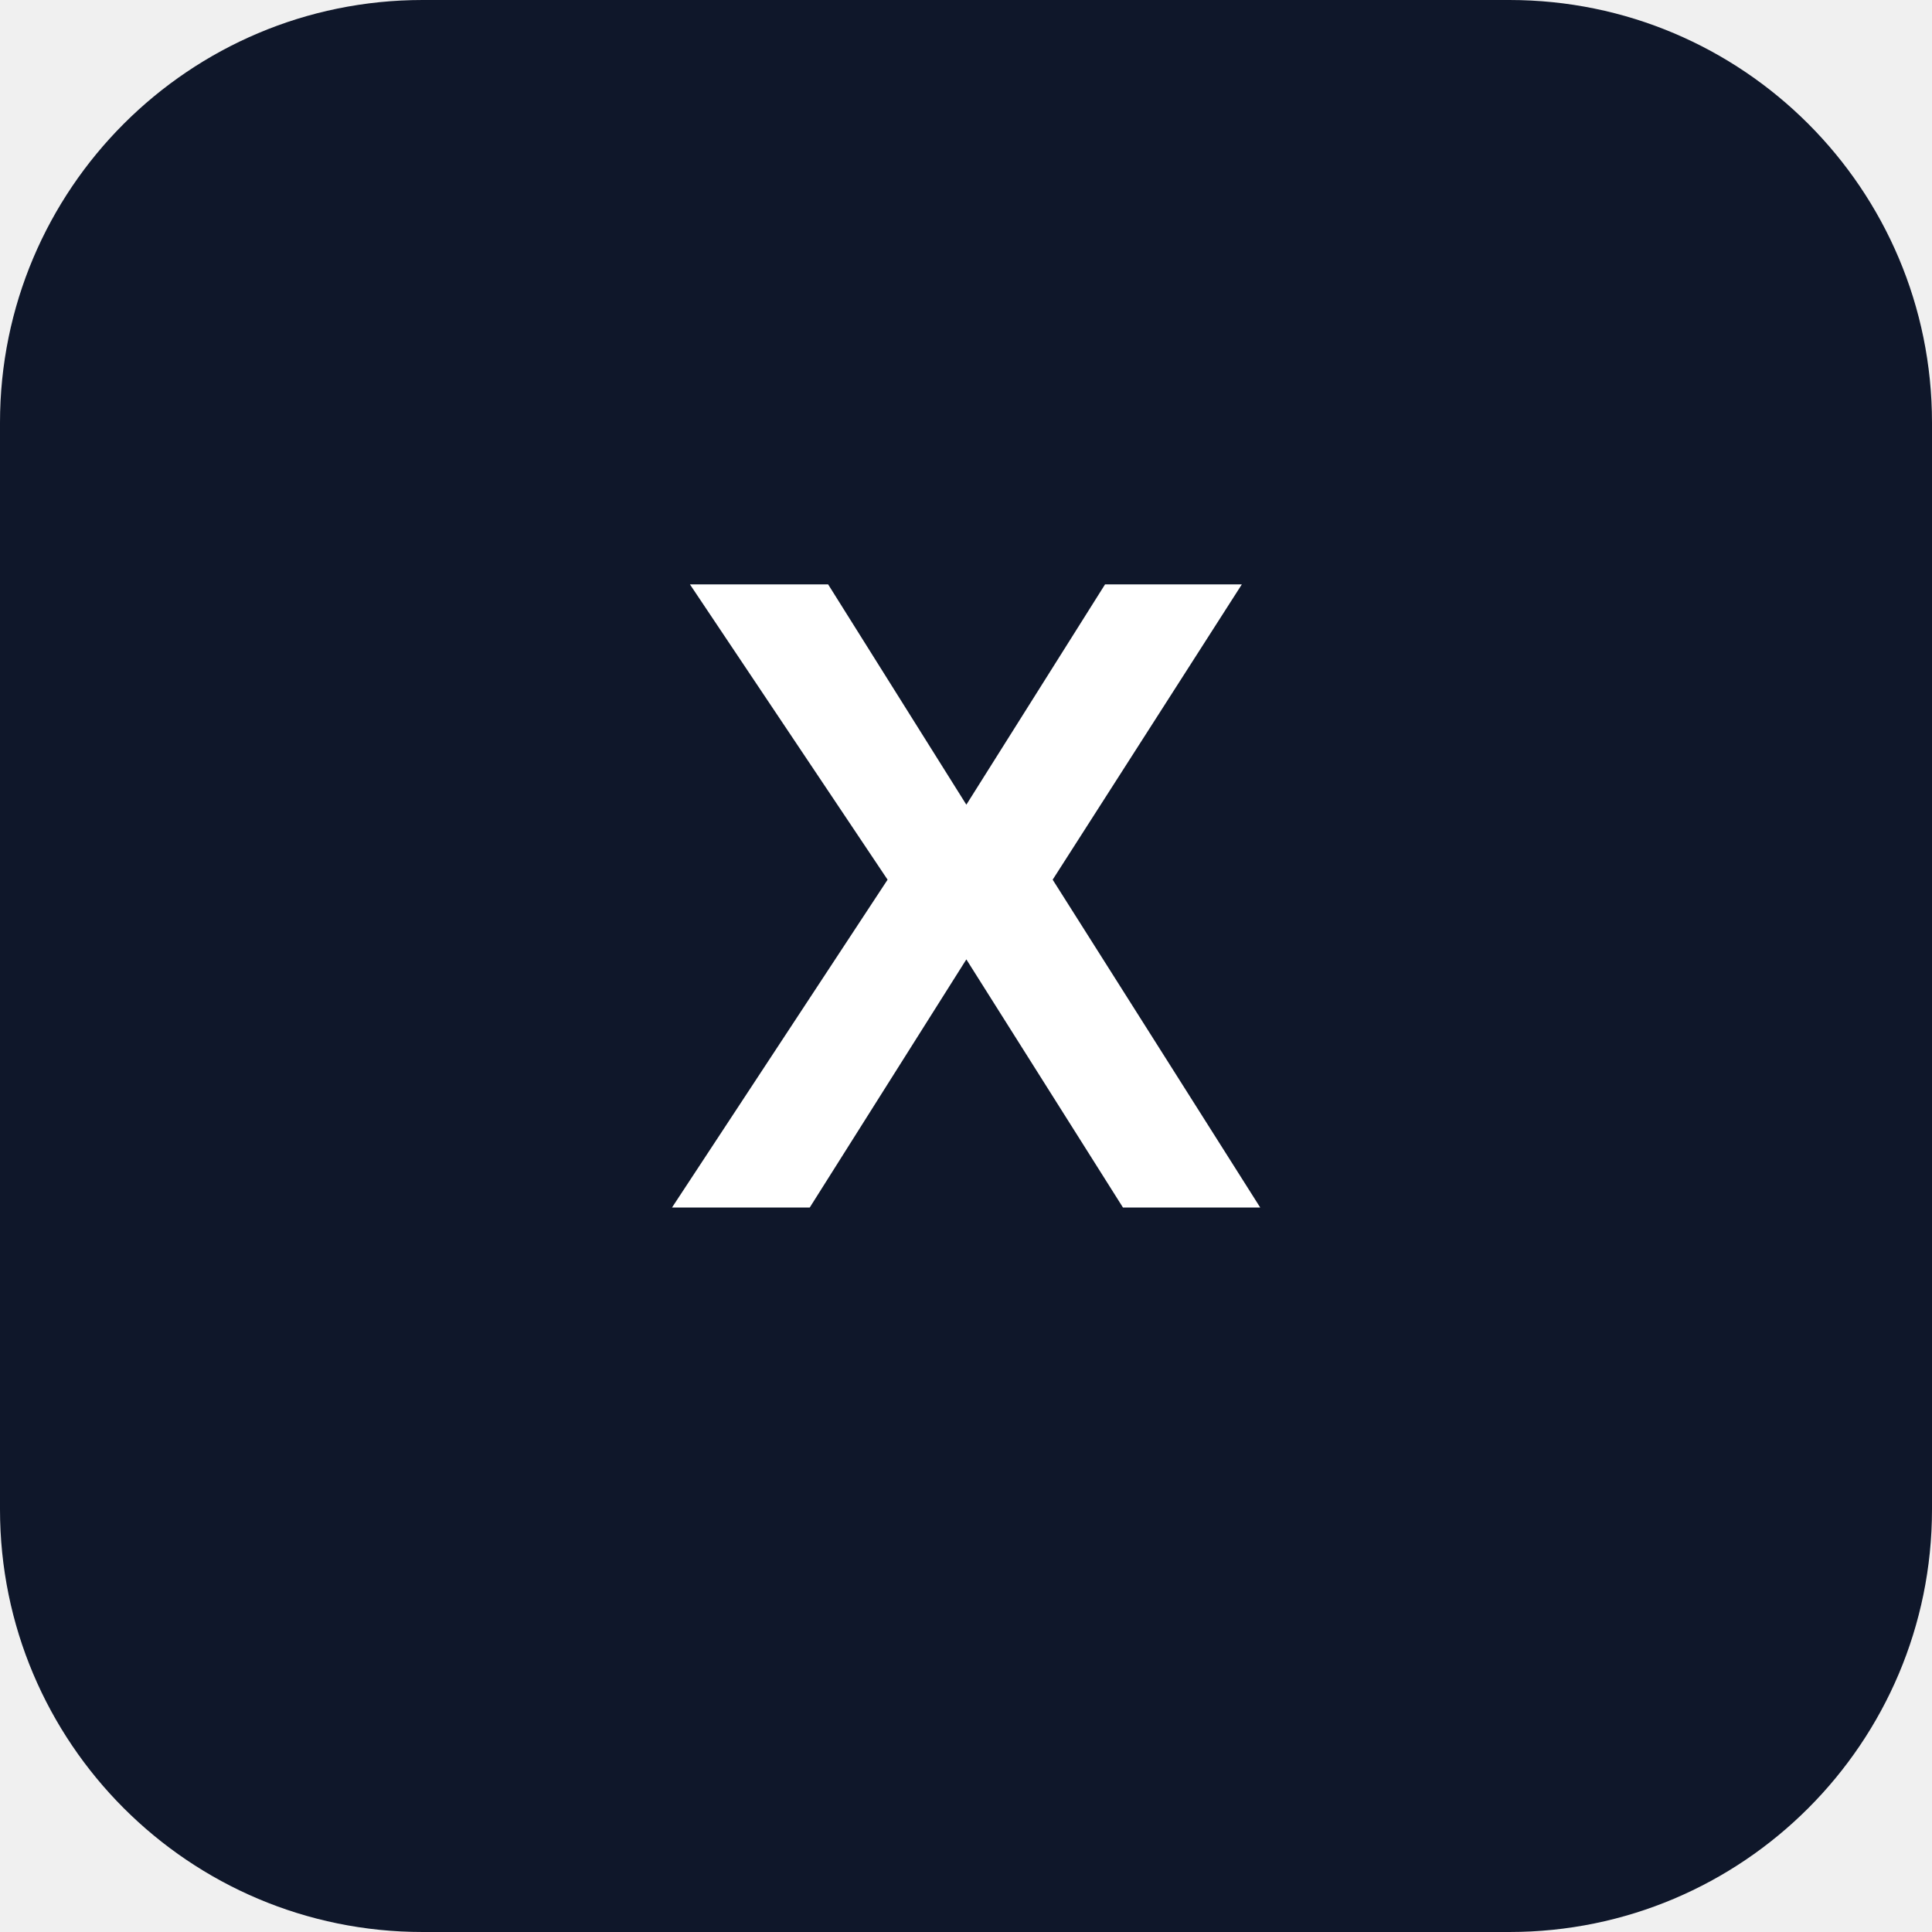
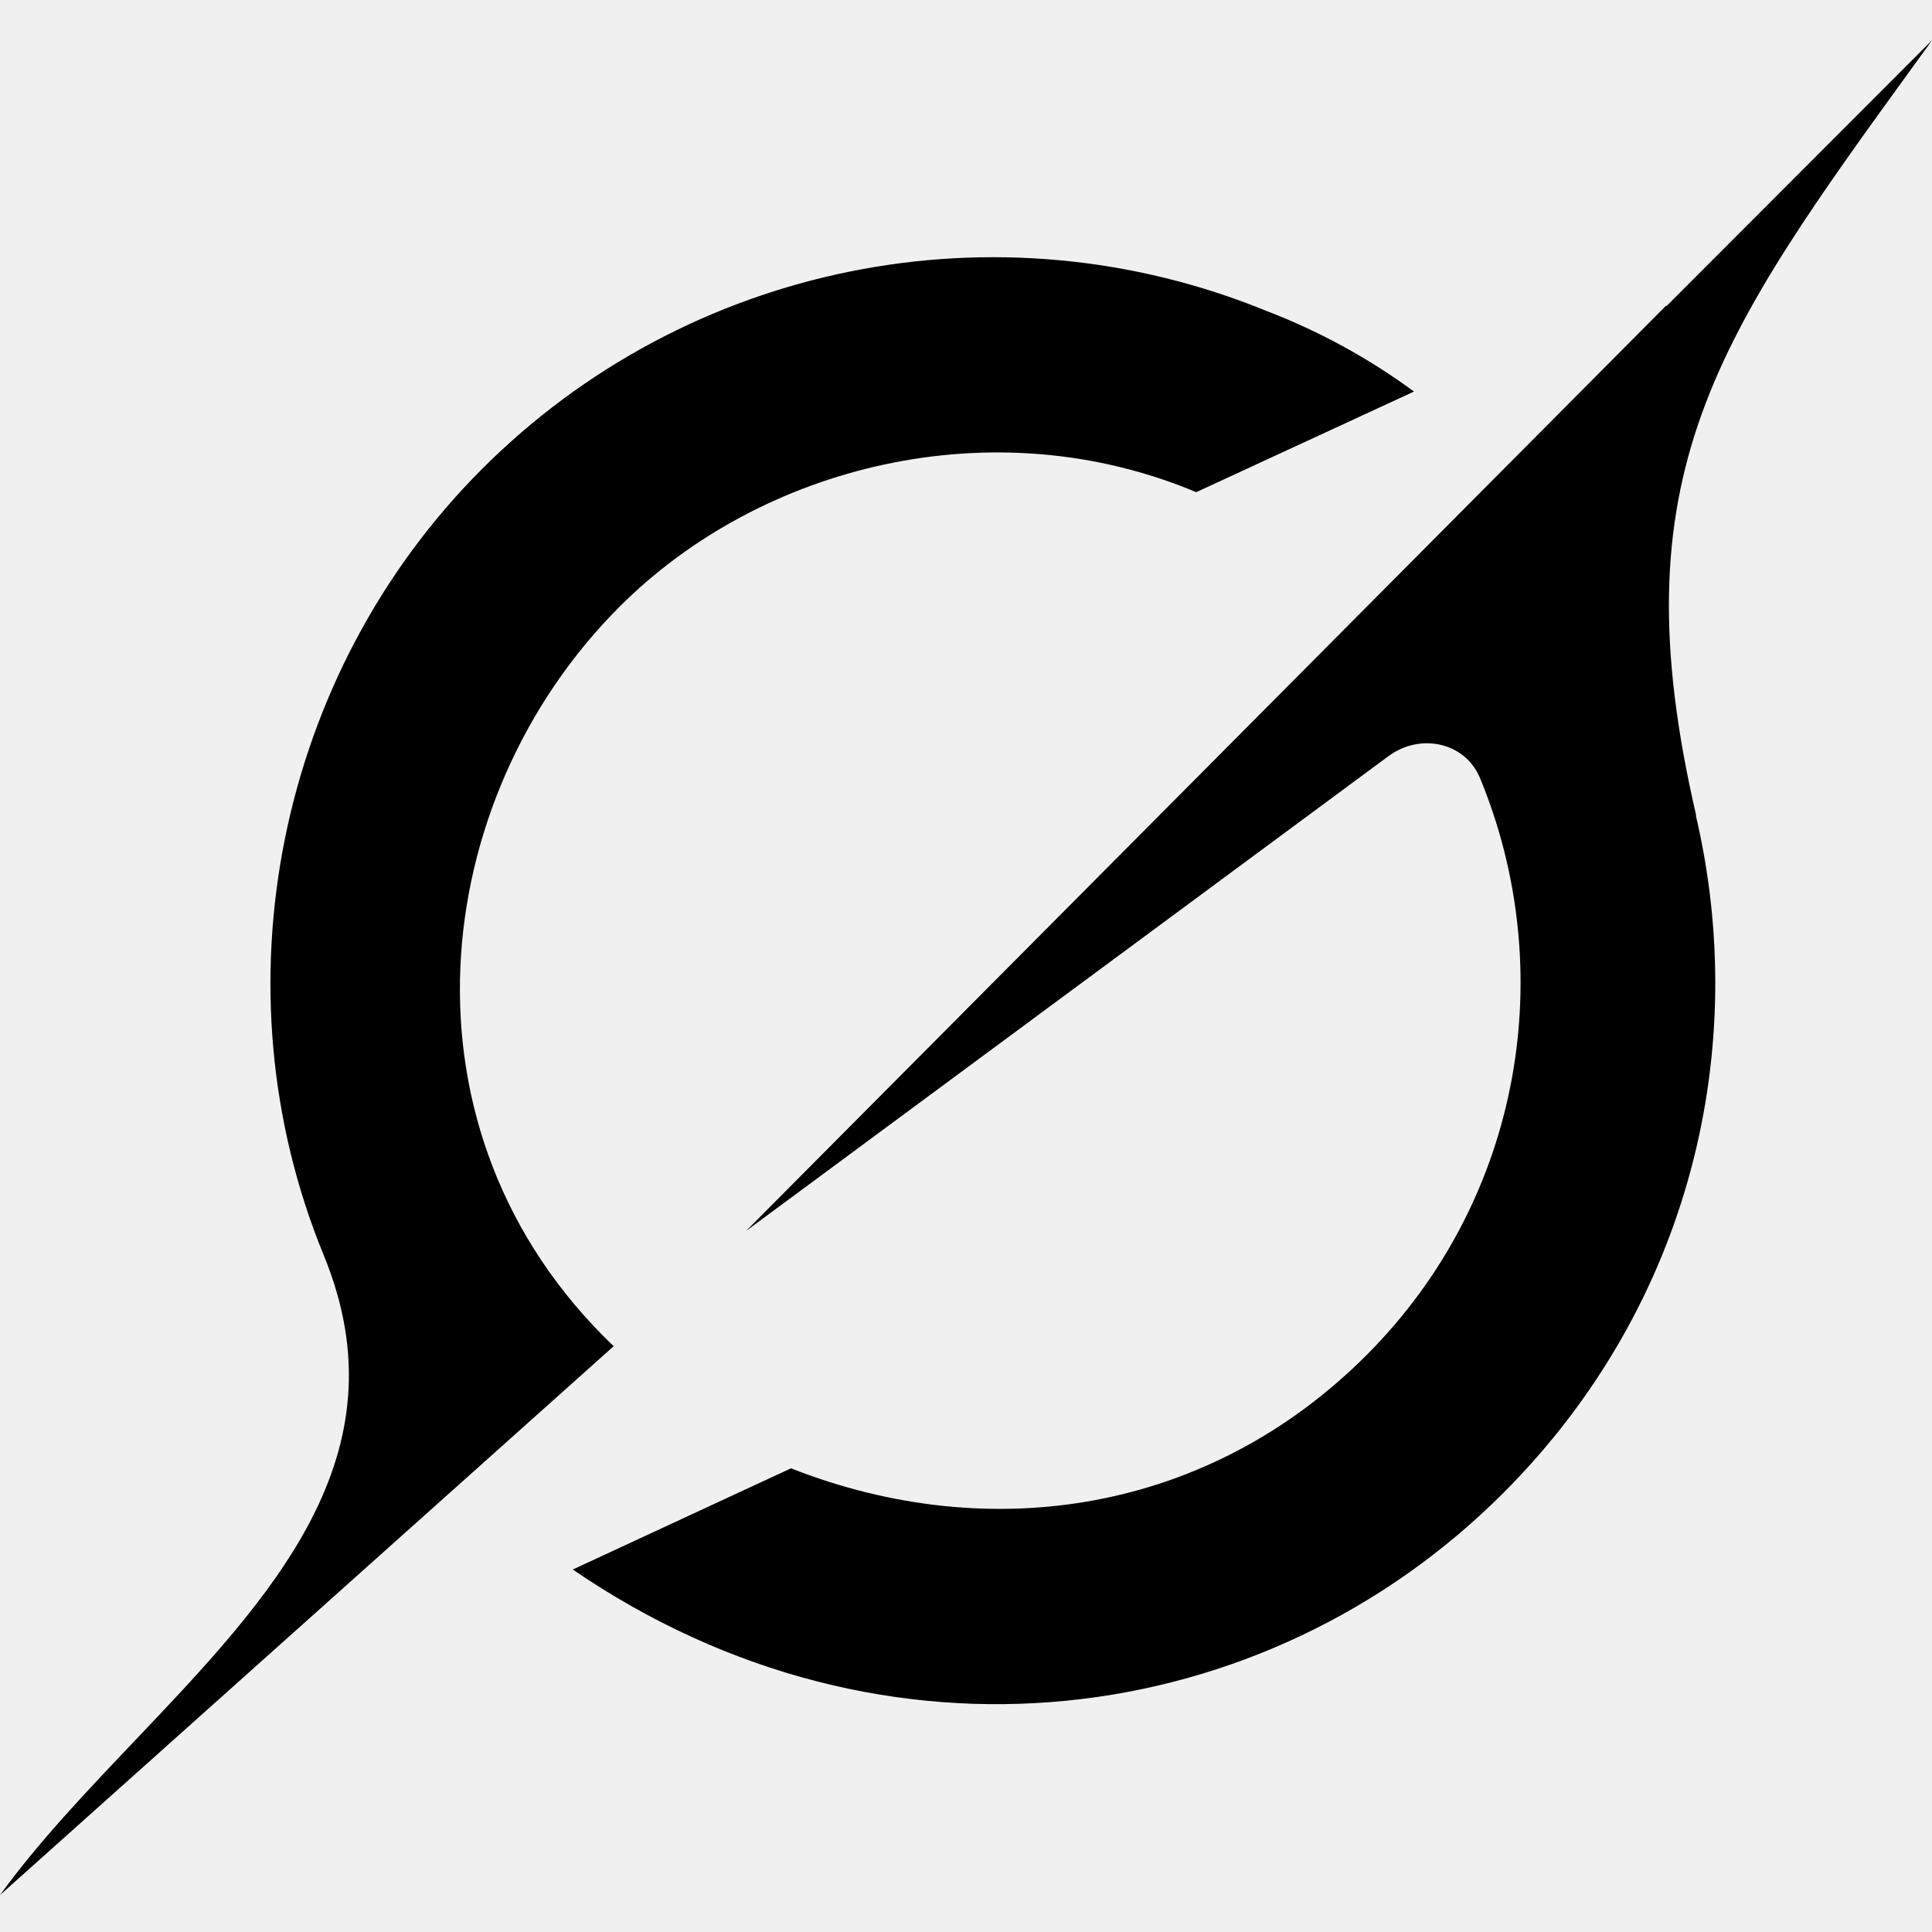
- <svg xmlns="http://www.w3.org/2000/svg" viewBox="0 0 64 64" role="img" aria-label="Grok">
-   <rect width="64" height="64" rx="14" fill="#0f172a" />
-   <text x="32" y="40" font-family="Arial, Helvetica, sans-serif" font-size="30" fill="#ffffff" text-anchor="middle" font-weight="700">X</text>
+ <svg xmlns="http://www.w3.org/2000/svg" fill="currentColor" fill-rule="evenodd" height="1em" style="flex:none;line-height:1" viewBox="0 0 24 24" width="1em">
+   <path d="M9.27 15.29l7.978-5.897c.391-.29.95-.177 1.137.272.98 2.369.542 5.215-1.41 7.169-1.951 1.954-4.667 2.382-7.149 1.406l-2.711 1.257c3.889 2.661 8.611 2.003 11.562-.953 2.341-2.344 3.066-5.539 2.388-8.42l.006.007c-.983-4.232.242-5.924 2.75-9.383.06-.082.12-.164.179-.248l-3.301 3.305v-.01L9.267 15.292M7.623 16.723c-2.792-2.67-2.31-6.801.071-9.184 1.761-1.763 4.647-2.483 7.166-1.425l2.705-1.25a7.808 7.808 0 00-1.829-1A8.975 8.975 0 005.984 5.83c-2.533 2.536-3.33 6.436-1.962 9.764 1.022 2.487-.653 4.246-2.34 6.022-.599.63-1.199 1.259-1.682 1.925l7.62-6.815" />
</svg>
